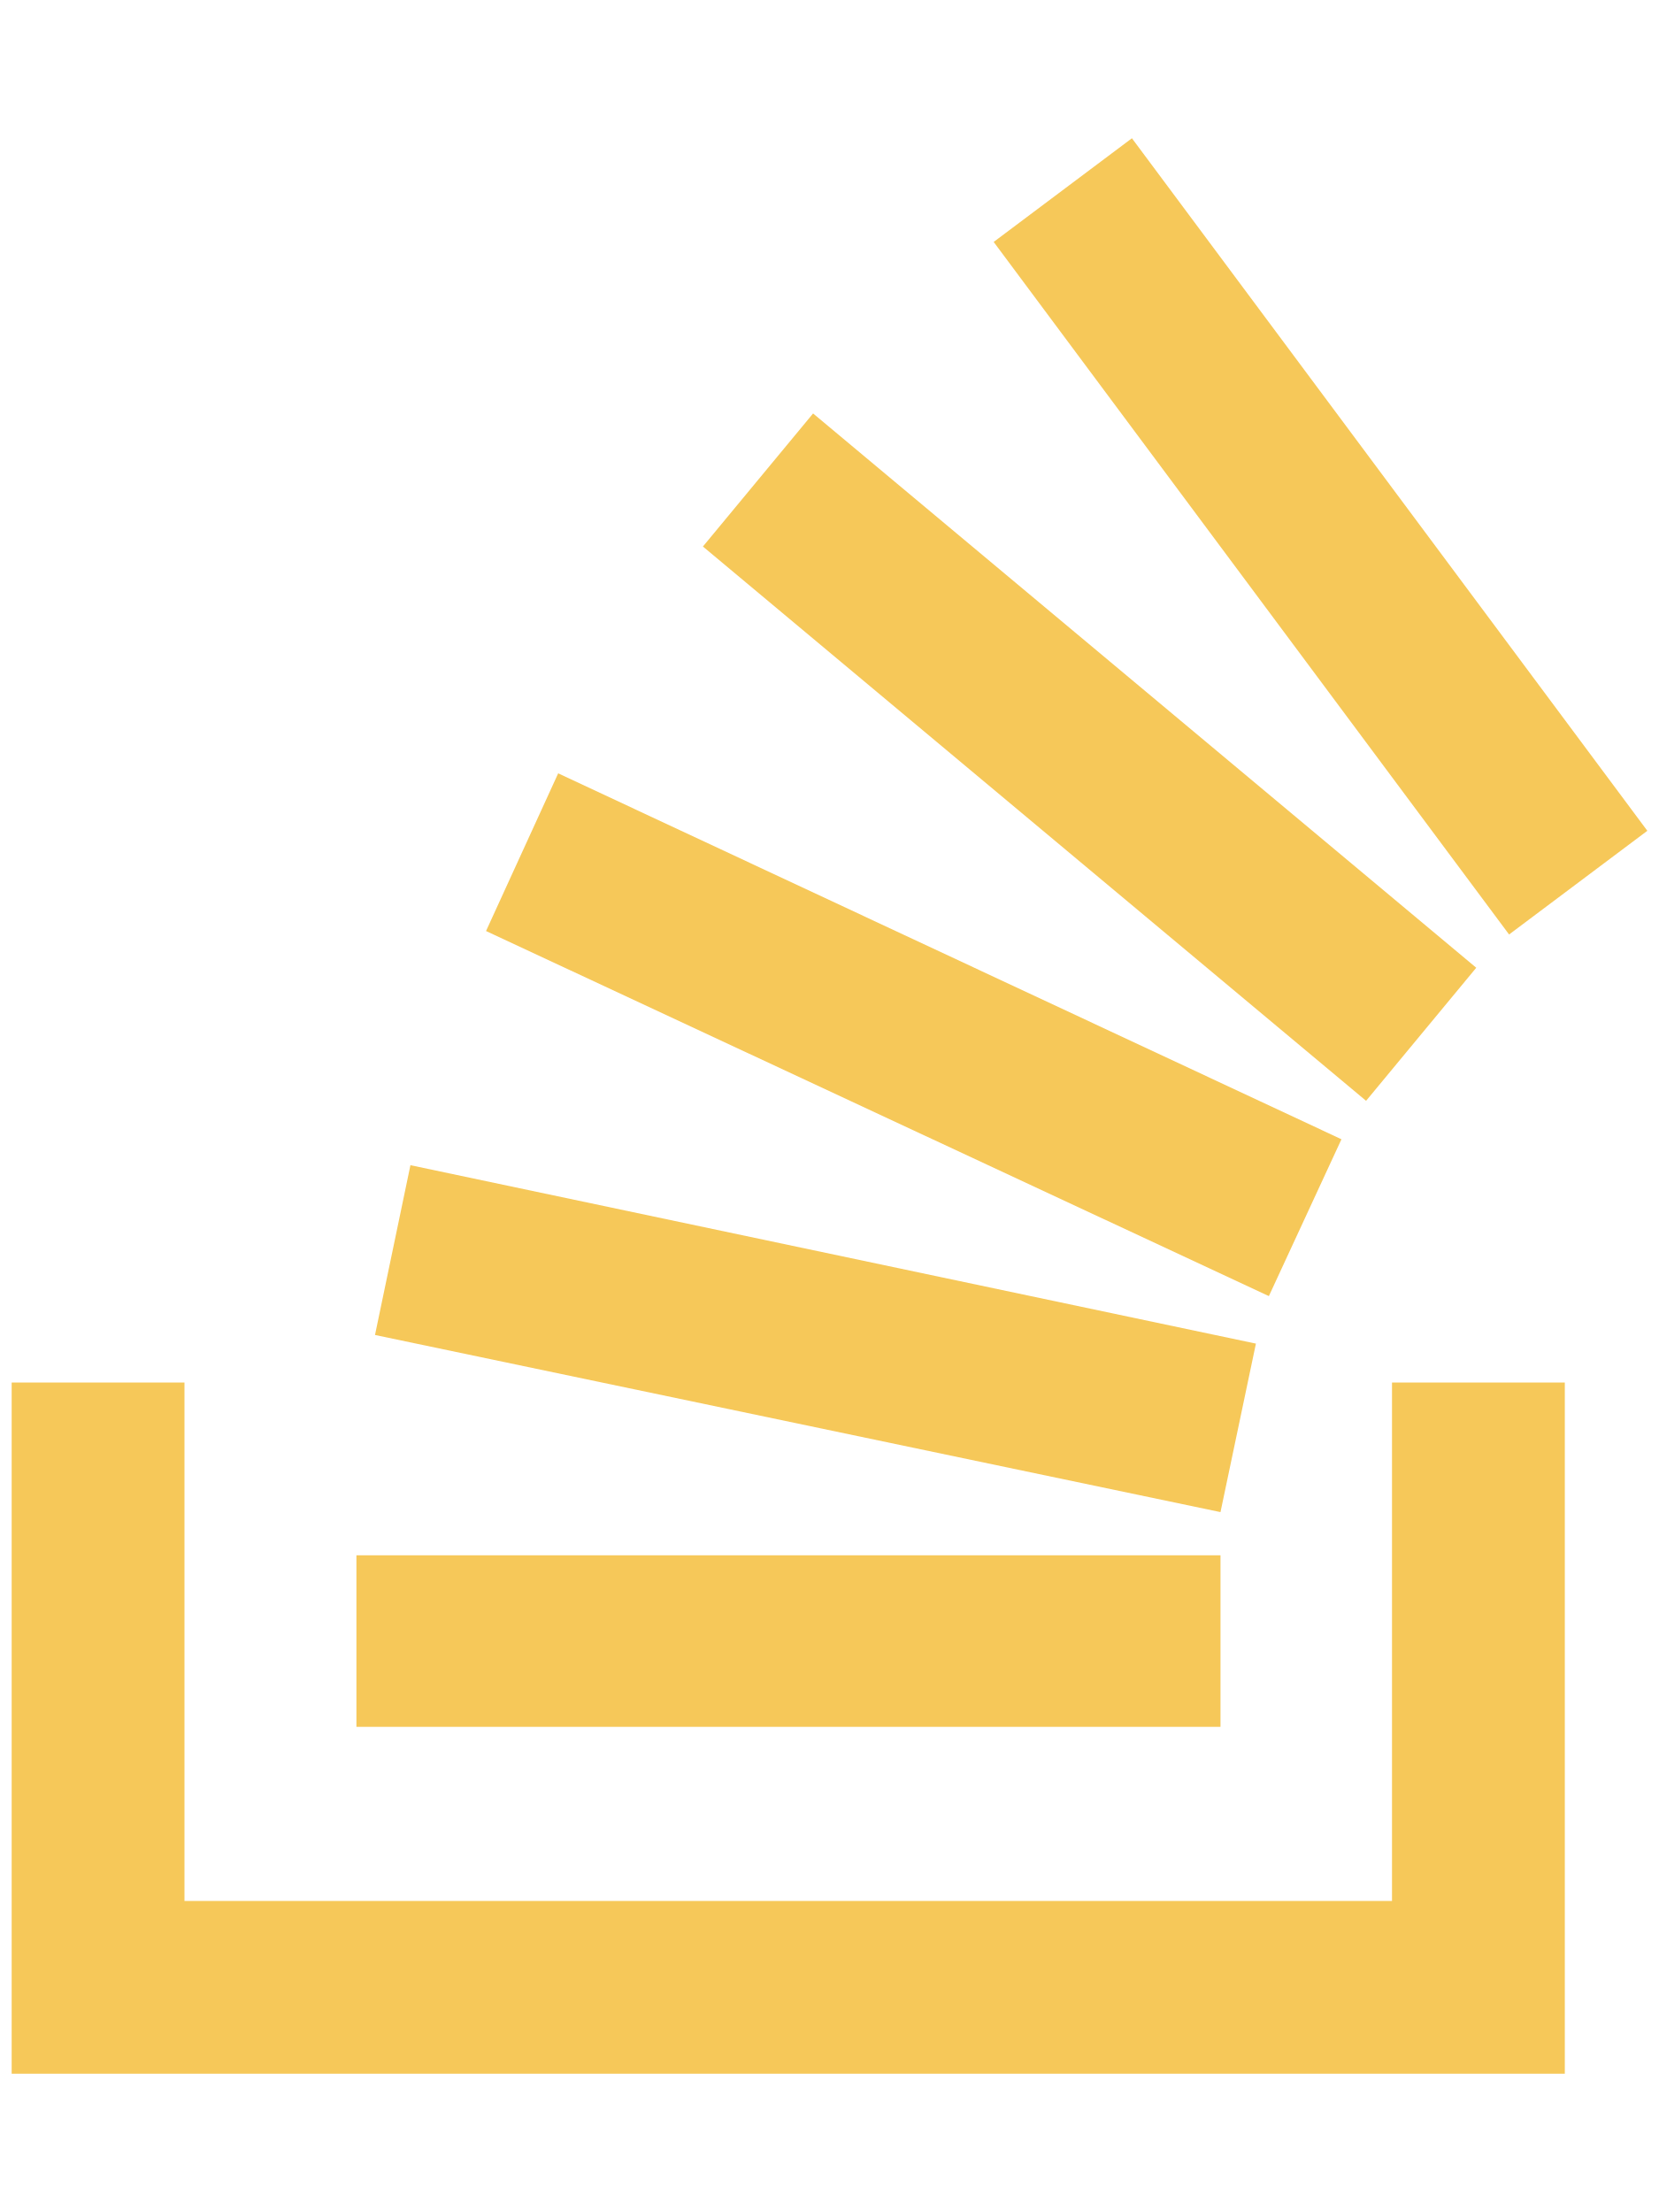
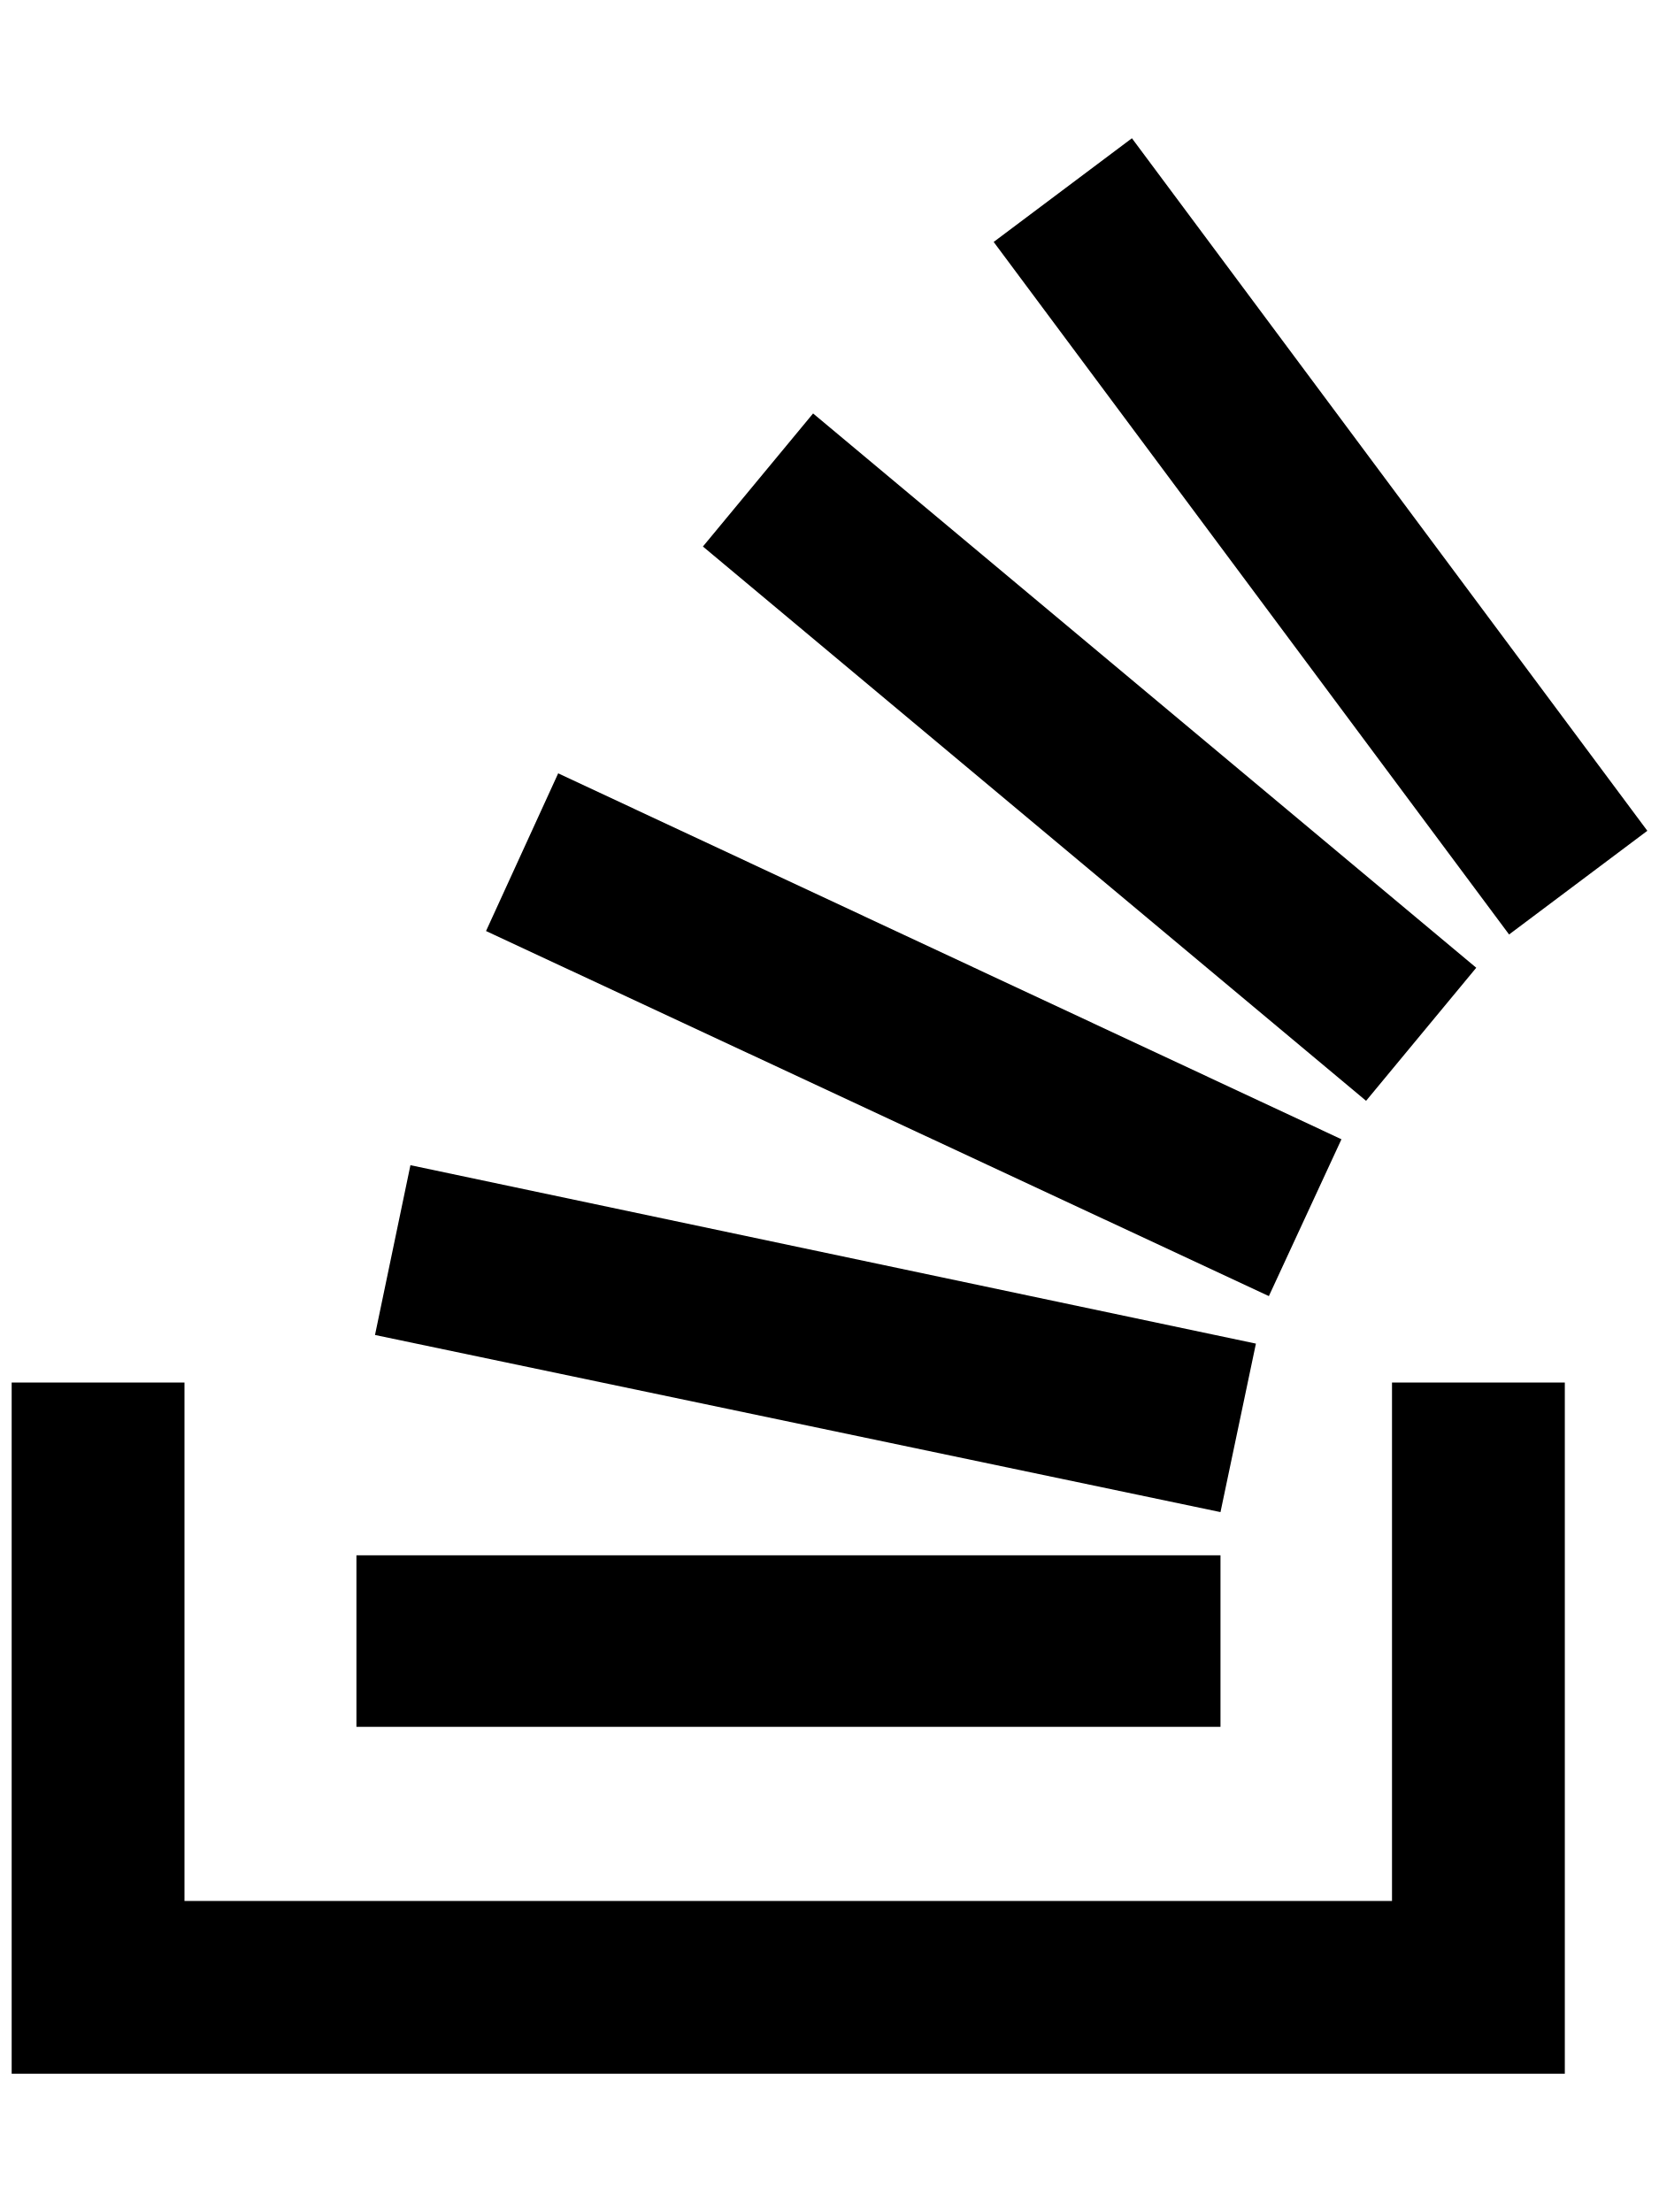
<svg xmlns="http://www.w3.org/2000/svg" aria-hidden="true" focusable="false" data-prefix="fab" data-icon="stack-overflow" class="svg-inline--fa fa-stack-overflow fa-w-12" role="img" viewBox="0 0 384 512">
-   <path fill="#F6C859" d="M290.7 311L95 269.7 86.8 309l195.7 41zm51-87L188.2 95.7l-25.5 30.8 153.5 128.3zm-31.2 39.7L129.2 179l-16.7 36.5L293.7 300zM262 32l-32 24 119.3 160.3 32-24zm20.5 328h-200v39.7h200zm39.7 80H42.7V320h-40v160h359.5V320h-40z" />
+   <path fill="#000000" d="M290.7 311L95 269.7 86.8 309l195.7 41zm51-87L188.2 95.7l-25.5 30.8 153.5 128.3zm-31.2 39.7L129.2 179l-16.7 36.5L293.7 300zM262 32l-32 24 119.3 160.3 32-24zm20.5 328h-200v39.7h200zm39.7 80H42.7V320h-40v160h359.5V320h-40z" />
</svg>
